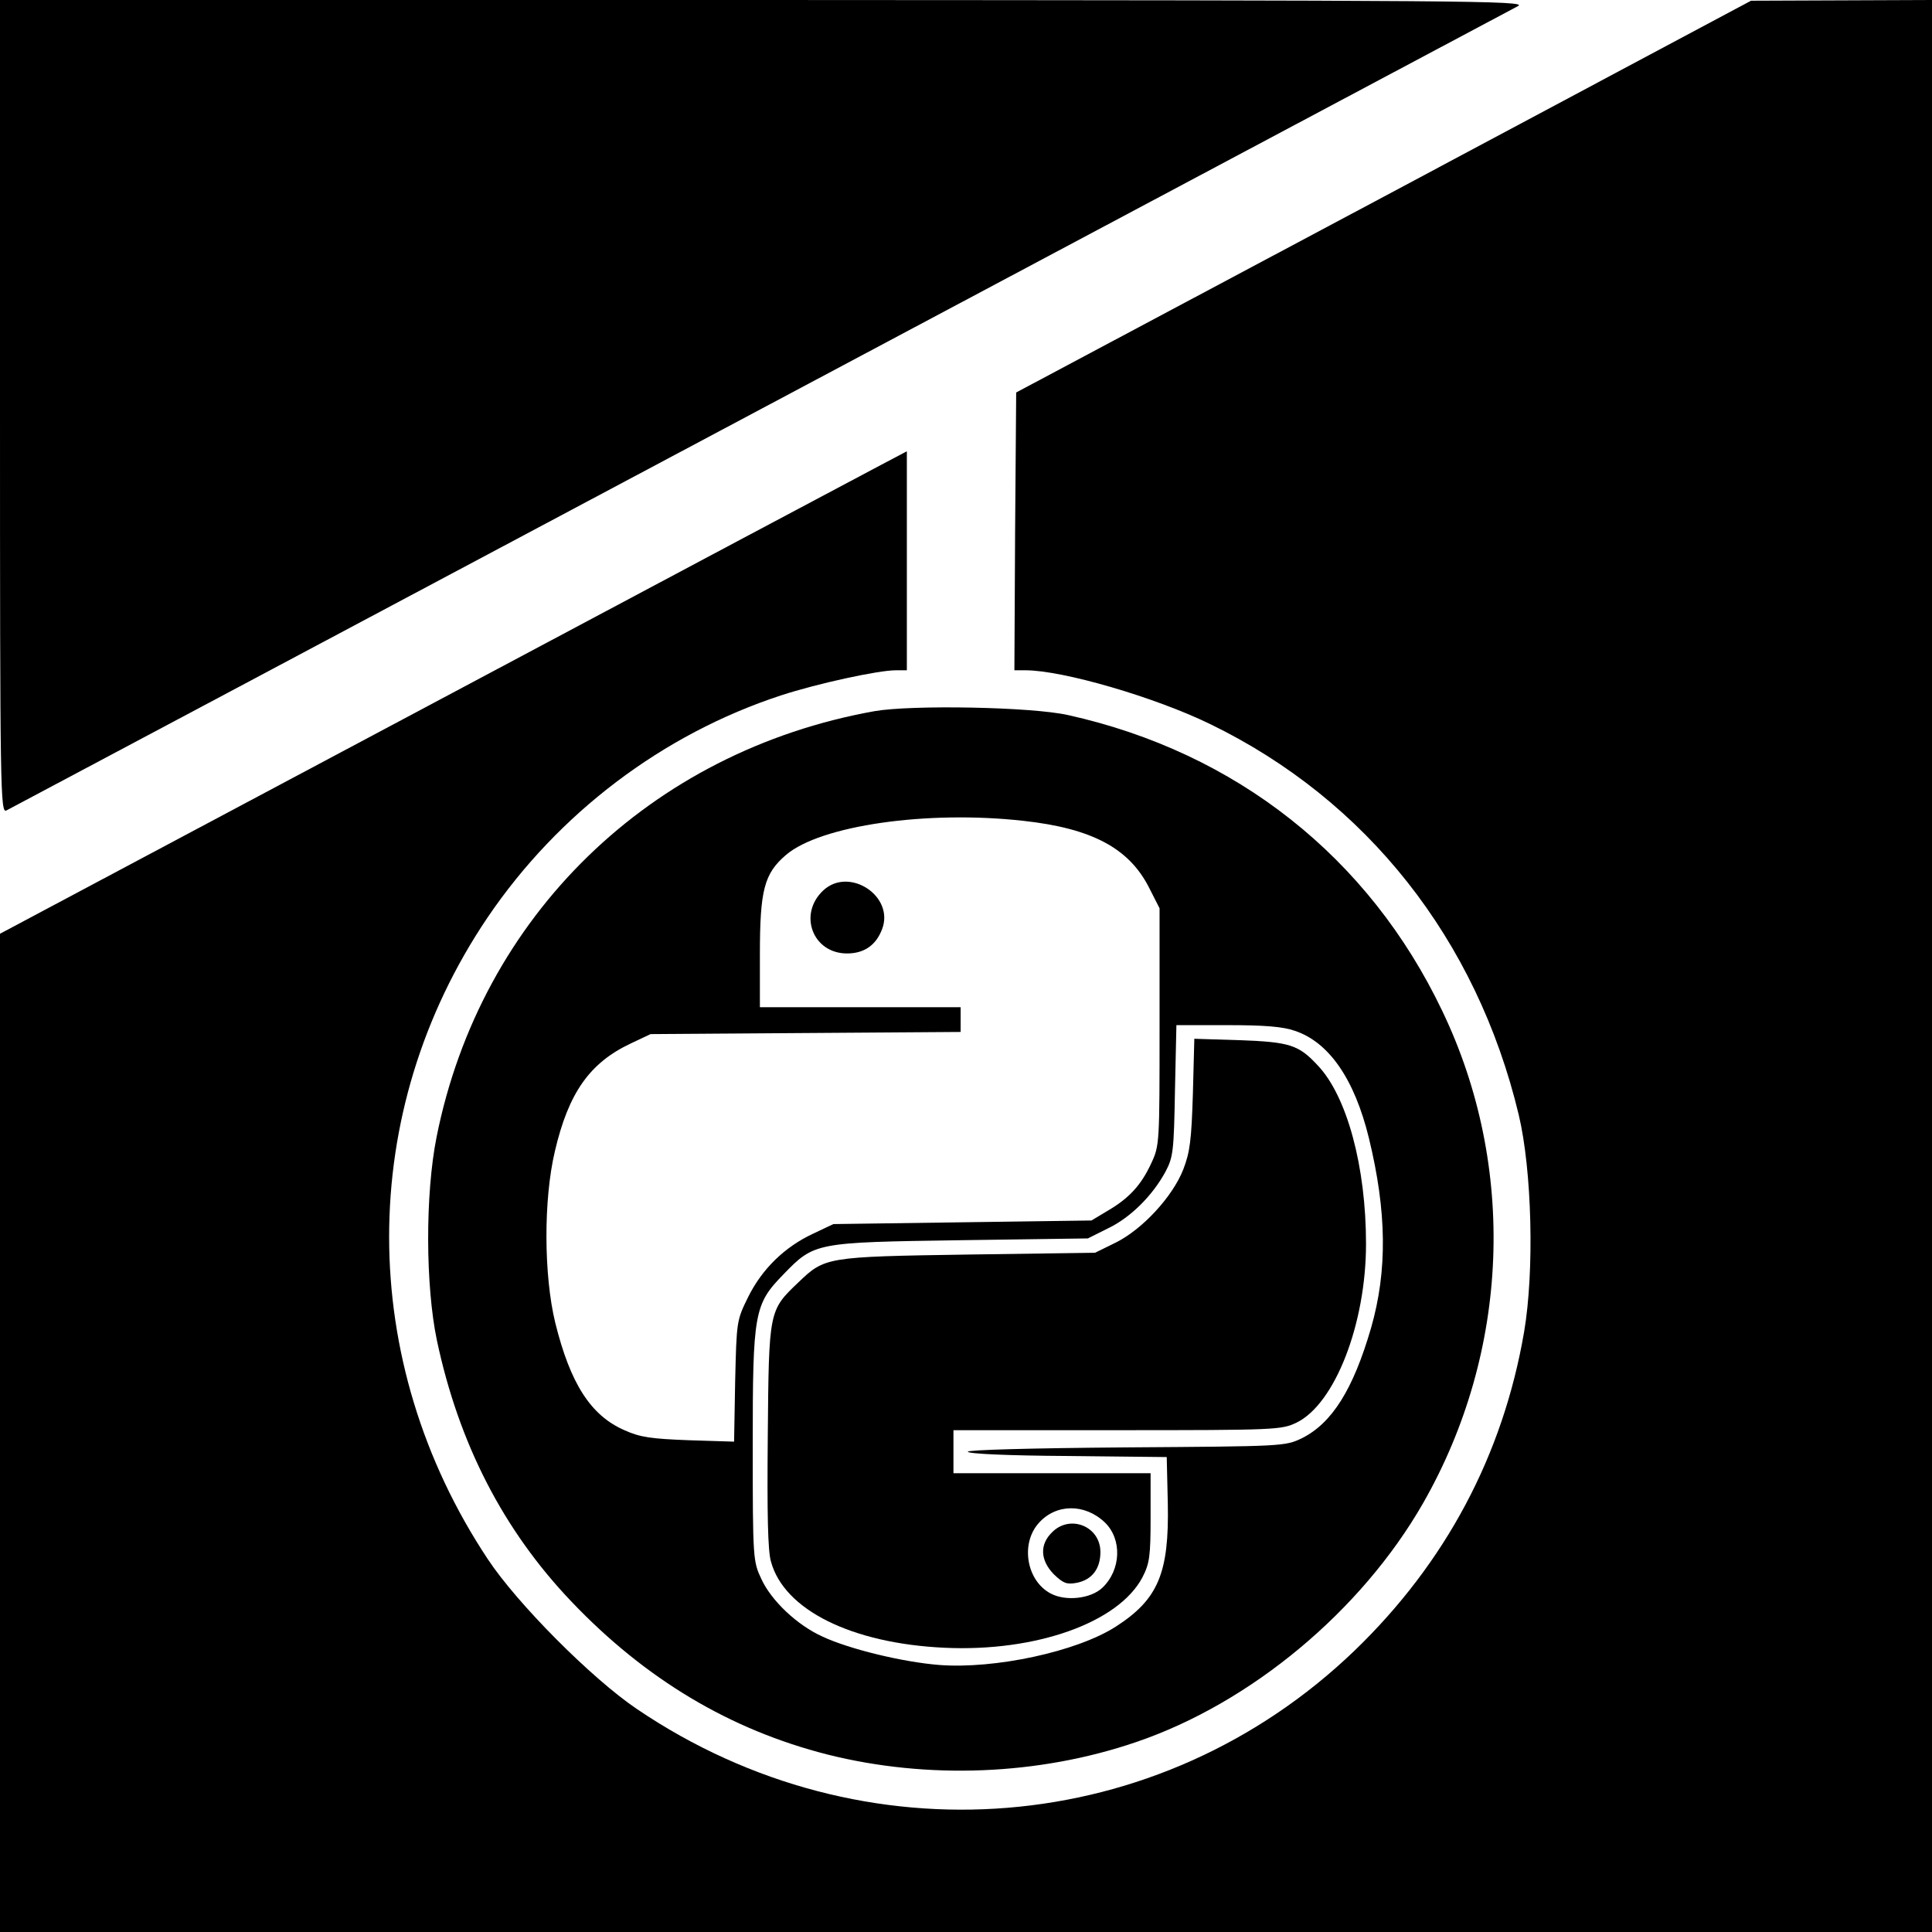
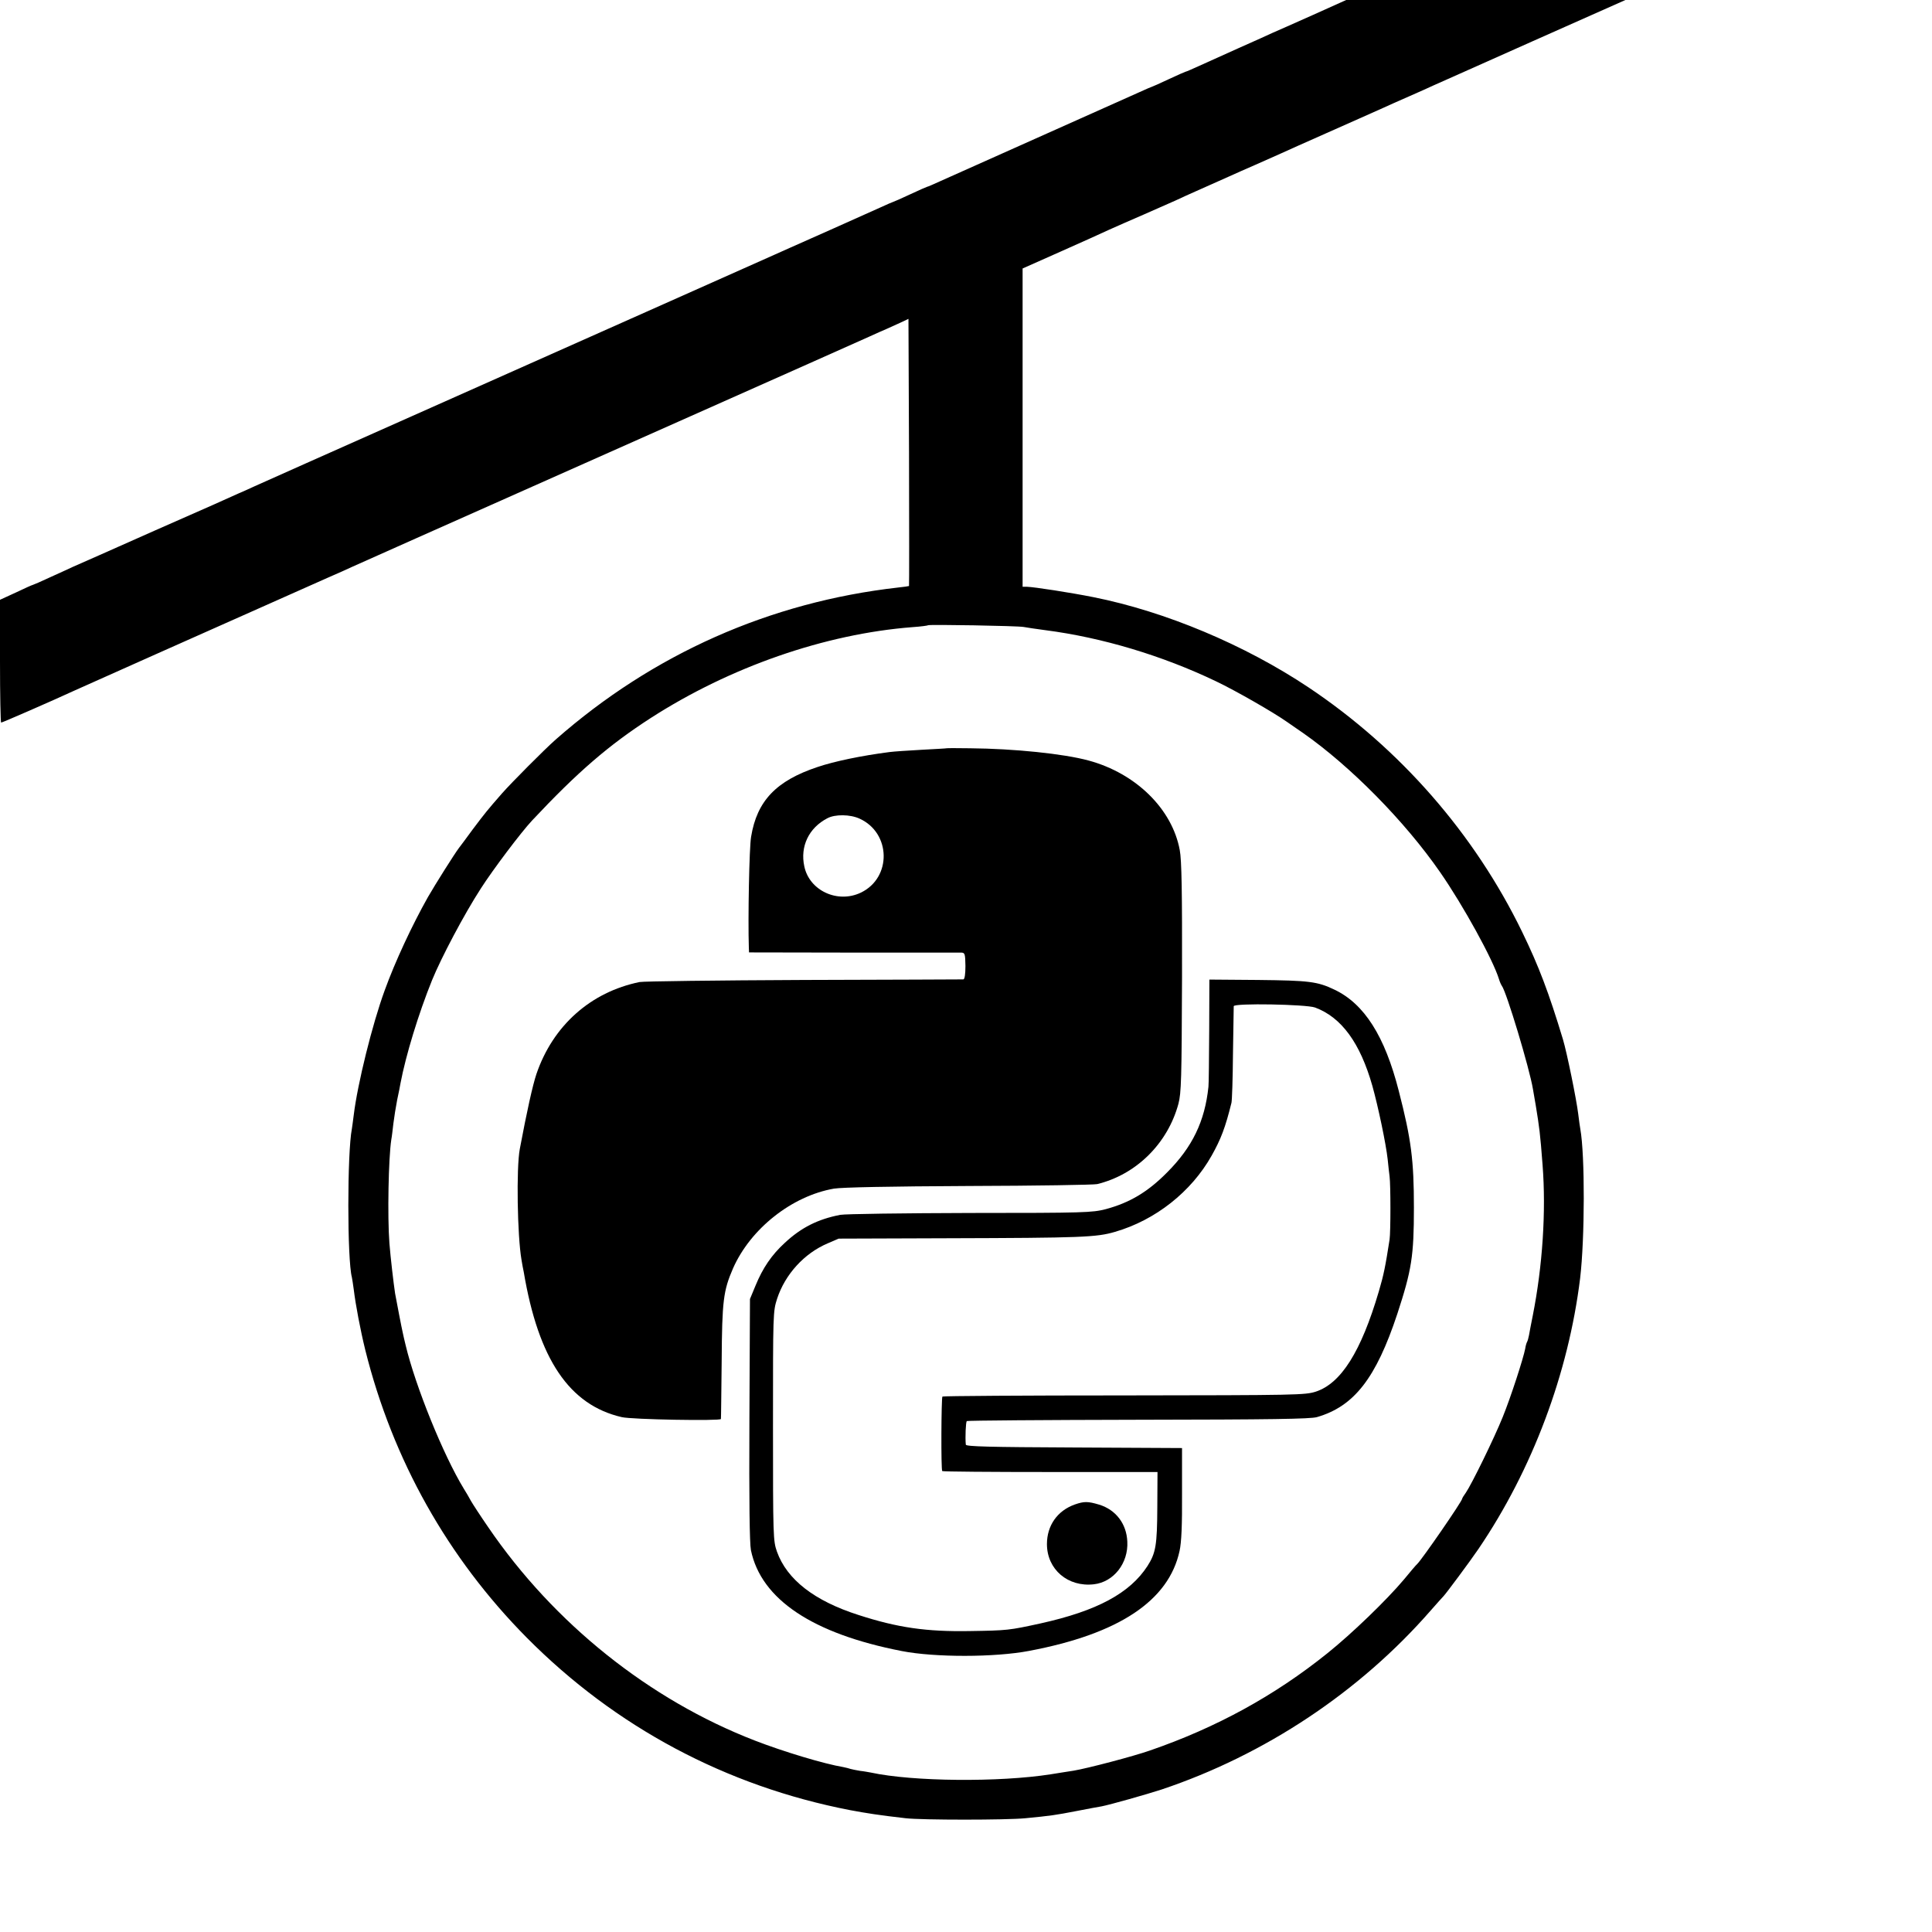
- <svg xmlns="http://www.w3.org/2000/svg" version="1.0" width="539pt" height="539pt" viewBox="0 0 539 539" preserveAspectRatio="xMidYMid meet">
-   <g transform="translate(0,539) scale(0.1,-0.1)" fill="#000000" stroke="none">
-     <path d="M0 4255 c0 -1078 1 -1135 18 -1126 26 13 4183 2226 4217 2244 28 15 -136 16 -2102 17 l-2133 0 0 -1135z" />
-     <path d="M3860 4841 l-1025 -546 -3 -388 -2 -387 31 0 c104 0 361 -75 515 -150 437 -212 744 -601 861 -1090 37 -155 44 -436 15 -606 -59 -344 -219 -644 -473 -889 -545 -524 -1370 -591 -2002 -163 -126 85 -334 294 -416 418 -367 553 -367 1248 -1 1790 197 291 489 512 819 620 101 33 271 70 320 70 l31 0 0 306 0 305 -72 -38 c-40 -21 -610 -324 -1265 -673 l-1193 -635 0 -1392 0 -1393 2695 0 2695 0 0 2695 0 2695 -252 -1 -253 -1 -1025 -547z" />
-     <path d="M2440 3406 c-626 -112 -1099 -572 -1222 -1188 -32 -160 -31 -416 1 -568 61 -287 185 -529 376 -729 206 -216 442 -357 714 -426 279 -70 589 -58 861 35 320 109 628 366 800 666 242 423 262 939 54 1373 -205 430 -576 722 -1044 826 -102 23 -436 29 -540 11z m415 -306 c191 -21 294 -76 350 -185 l30 -59 0 -330 c0 -324 0 -332 -23 -381 -28 -61 -62 -98 -122 -133 l-45 -27 -360 -5 -360 -5 -57 -27 c-79 -37 -142 -98 -181 -177 -32 -65 -32 -67 -36 -234 l-3 -169 -127 4 c-104 4 -135 8 -179 28 -94 41 -151 130 -193 300 -32 132 -33 343 -1 478 38 163 97 247 212 301 l55 26 433 3 432 3 0 34 0 35 -280 0 -280 0 0 148 c0 179 12 225 73 277 96 82 393 125 662 95z m758 -586 c95 -32 166 -135 206 -299 50 -205 52 -370 6 -530 -50 -172 -109 -265 -192 -307 -48 -23 -50 -23 -490 -26 -266 -2 -443 -7 -443 -12 0 -6 114 -11 278 -12 l277 -3 3 -129 c4 -195 -27 -268 -145 -344 -109 -70 -338 -119 -493 -107 -101 8 -250 44 -325 79 -71 32 -143 100 -171 161 -23 49 -24 55 -24 372 0 372 4 394 86 478 86 89 89 89 494 95 l355 5 56 28 c63 30 125 92 161 159 21 40 23 57 26 226 l4 182 142 0 c104 0 155 -4 189 -16z" />
-     <path d="M2297 2906 c-71 -66 -30 -176 66 -176 48 0 81 23 98 68 35 92 -92 175 -164 108z" />
-     <path d="M3328 2339 c-4 -129 -8 -163 -27 -212 -30 -76 -114 -167 -189 -204 l-57 -28 -355 -5 c-396 -6 -399 -7 -473 -78 -82 -78 -82 -78 -85 -427 -2 -219 0 -322 9 -352 37 -135 226 -228 484 -240 255 -12 485 70 552 196 20 39 23 58 23 168 l0 123 -275 0 -275 0 0 60 0 60 457 0 c443 0 458 1 500 21 107 52 194 275 194 499 0 215 -53 412 -135 498 -53 57 -78 65 -217 70 l-127 4 -4 -153z m-246 -1196 c49 -47 46 -133 -7 -183 -32 -30 -101 -38 -143 -16 -68 35 -86 139 -34 197 48 54 128 55 184 2z" />
-     <path d="M2935 1115 c-35 -34 -33 -78 5 -117 26 -25 36 -29 63 -24 43 8 67 39 67 86 0 72 -85 106 -135 55z" />
+ <svg xmlns="http://www.w3.org/2000/svg" version="1.0" width="1024pt" height="1024pt" viewBox="0 0 1024 1024" preserveAspectRatio="xMidYMid meet">
+   <g transform="translate(0,1024) scale(0.1,-0.1)" fill="#000000" stroke="none">
+     <path d="M6955 10159 c-99 -44 -193 -86 -210 -93 -16 -8 -97 -44 -180 -81 -82 -37 -178 -80 -213 -96 -35 -16 -65 -29 -68 -29 -2 0 -43 -18 -90 -40 -47 -22 -87 -40 -89 -40 -2 0 -32 -13 -67 -29 -35 -16 -272 -122 -528 -236 -256 -114 -493 -220 -528 -236 -35 -16 -65 -29 -68 -29 -2 0 -43 -18 -90 -40 -47 -22 -88 -40 -90 -40 -2 0 -34 -14 -71 -31 -38 -17 -149 -67 -248 -111 -99 -44 -200 -89 -225 -100 -25 -11 -63 -28 -85 -38 -70 -31 -1110 -495 -1920 -855 -429 -191 -805 -358 -835 -372 -30 -14 -68 -31 -85 -38 -16 -8 -214 -96 -440 -195 -225 -100 -423 -188 -440 -195 -16 -8 -70 -32 -118 -54 -49 -23 -91 -41 -93 -41 -3 0 -43 -18 -89 -40 l-85 -39 0 -326 c0 -179 3 -325 6 -325 6 0 270 115 389 170 48 22 645 288 1340 597 55 24 114 50 130 58 33 15 293 131 1730 770 528 235 985 438 1015 452 30 14 71 32 90 40 19 9 53 24 75 34 l40 19 3 -707 c1 -388 1 -707 0 -709 -2 -1 -28 -5 -58 -8 -679 -77 -1299 -352 -1815 -806 -59 -52 -234 -228 -285 -286 -77 -88 -89 -103 -156 -192 -35 -48 -67 -91 -72 -97 -24 -32 -125 -192 -164 -260 -84 -149 -174 -342 -229 -494 -66 -180 -144 -496 -164 -660 -4 -30 -8 -63 -10 -74 -25 -127 -25 -693 0 -787 2 -8 6 -37 10 -65 10 -82 35 -214 61 -320 145 -582 437 -1102 856 -1525 470 -474 1057 -787 1713 -914 91 -17 155 -27 295 -43 86 -10 534 -10 635 0 134 13 156 16 270 38 61 12 121 23 134 25 46 9 237 63 317 89 549 184 1051 518 1427 949 34 39 65 73 68 76 12 12 138 181 185 250 286 421 477 931 539 1435 25 210 26 653 1 791 -2 10 -7 46 -11 79 -9 76 -60 326 -81 396 -75 248 -128 388 -216 569 -253 521 -648 973 -1133 1297 -339 226 -759 402 -1140 478 -120 24 -314 54 -352 55 l-23 0 0 843 0 844 198 88 c108 48 226 101 262 118 36 16 117 52 180 79 63 28 140 62 170 75 30 14 80 37 110 50 76 34 106 47 175 78 33 15 96 43 140 62 44 20 105 47 135 60 30 14 136 61 235 105 172 76 211 94 308 137 23 11 85 38 137 61 52 23 109 48 125 56 17 7 253 113 525 234 l495 220 -740 0 -740 0 -180 -81z m-1530 -3242 c17 -3 68 -11 115 -17 302 -39 621 -135 905 -271 103 -49 304 -164 379 -217 28 -19 64 -45 81 -56 252 -176 541 -469 728 -739 123 -177 281 -465 312 -567 4 -14 11 -29 15 -35 24 -30 147 -438 165 -548 3 -18 10 -57 15 -87 19 -117 23 -144 36 -315 19 -246 0 -535 -52 -798 -8 -42 -18 -89 -20 -104 -3 -15 -7 -30 -10 -35 -3 -5 -8 -21 -10 -36 -10 -52 -76 -256 -119 -362 -46 -114 -165 -357 -196 -402 -10 -14 -19 -28 -19 -31 0 -14 -218 -329 -239 -347 -4 -3 -36 -40 -71 -83 -90 -107 -274 -285 -405 -390 -280 -225 -589 -394 -940 -515 -85 -30 -332 -95 -405 -107 -30 -5 -73 -11 -120 -19 -274 -43 -731 -39 -954 9 -12 2 -37 7 -57 9 -20 3 -42 8 -50 10 -8 3 -25 7 -39 10 -102 17 -318 82 -470 141 -558 216 -1064 620 -1412 1130 -42 61 -83 124 -92 140 -9 17 -26 46 -38 65 -108 177 -256 542 -308 760 -6 25 -13 54 -15 65 -5 20 -34 171 -41 210 -8 53 -24 189 -30 265 -11 143 -5 452 10 550 3 14 7 52 11 85 4 33 13 89 20 125 8 37 16 77 18 90 28 147 95 367 167 545 49 120 170 349 258 485 66 103 214 299 272 361 242 258 407 400 630 544 420 270 922 445 1386 481 44 3 81 8 83 10 5 5 472 -3 506 -9z" />
+     <path d="M5017 6274 c-1 -1 -60 -4 -132 -8 -71 -4 -148 -9 -170 -12 -148 -19 -292 -49 -381 -79 -220 -73 -322 -180 -353 -370 -10 -56 -17 -435 -12 -587 l1 -26 553 -1 c303 0 561 0 573 0 18 -1 20 -7 21 -71 0 -43 -4 -70 -11 -71 -6 0 -387 -2 -846 -3 -459 -2 -851 -7 -870 -11 -260 -53 -460 -232 -547 -488 -20 -60 -50 -195 -88 -397 -19 -101 -13 -460 9 -587 3 -18 8 -48 12 -65 78 -463 242 -705 519 -769 52 -13 524 -21 526 -10 1 3 2 141 4 306 2 321 9 374 60 492 93 211 312 384 535 423 42 7 294 12 715 14 358 1 664 6 680 10 207 50 374 215 431 426 15 58 17 128 19 670 1 453 -2 622 -12 674 -40 218 -232 407 -483 475 -132 36 -395 63 -628 65 -68 1 -124 1 -125 0z m-461 -373 c167 -76 171 -313 7 -392 -123 -59 -273 10 -300 139 -23 106 24 204 122 255 41 22 121 21 171 -2z" />
+     <path d="M6409 4777 c-1 -150 -2 -283 -4 -297 -19 -183 -85 -320 -220 -455 -102 -103 -198 -160 -325 -194 -71 -18 -109 -20 -717 -20 -353 -1 -663 -5 -690 -10 -118 -23 -206 -67 -293 -148 -70 -64 -117 -133 -156 -228 l-29 -70 -3 -639 c-2 -439 1 -655 8 -692 54 -261 327 -443 800 -535 174 -34 492 -34 675 1 476 90 740 266 797 530 10 46 14 135 13 305 l0 240 -572 3 c-448 2 -573 5 -574 15 -4 40 0 119 5 125 4 3 413 6 909 7 705 1 912 4 947 14 197 57 313 206 426 547 76 232 88 306 88 564 0 250 -14 361 -80 617 -74 291 -183 463 -342 538 -90 43 -134 48 -404 51 l-258 2 -1 -271z m561 123 c140 -52 239 -187 304 -416 30 -107 72 -306 81 -389 3 -33 8 -73 10 -90 6 -45 6 -295 0 -335 -22 -142 -31 -187 -57 -275 -94 -319 -200 -487 -334 -531 -57 -18 -97 -19 -1017 -20 -526 0 -959 -3 -962 -6 -6 -6 -8 -389 -1 -395 3 -3 261 -5 573 -5 l568 0 -1 -186 c-1 -202 -8 -243 -52 -312 -94 -145 -268 -238 -565 -304 -169 -37 -178 -38 -377 -41 -230 -4 -382 18 -589 85 -235 75 -380 188 -433 336 -20 57 -21 76 -21 666 0 598 0 607 22 675 42 128 143 240 268 293 l58 25 580 2 c708 2 787 5 885 34 214 62 404 212 512 404 49 87 73 150 105 280 3 11 7 128 8 260 2 132 4 245 4 252 1 17 383 10 431 -7z" />
+     <path d="M5697 2266 c-93 -33 -148 -112 -148 -210 0 -134 111 -229 249 -213 105 12 183 112 177 226 -4 95 -61 169 -149 196 -60 18 -80 18 -129 1z" />
  </g>
</svg>
